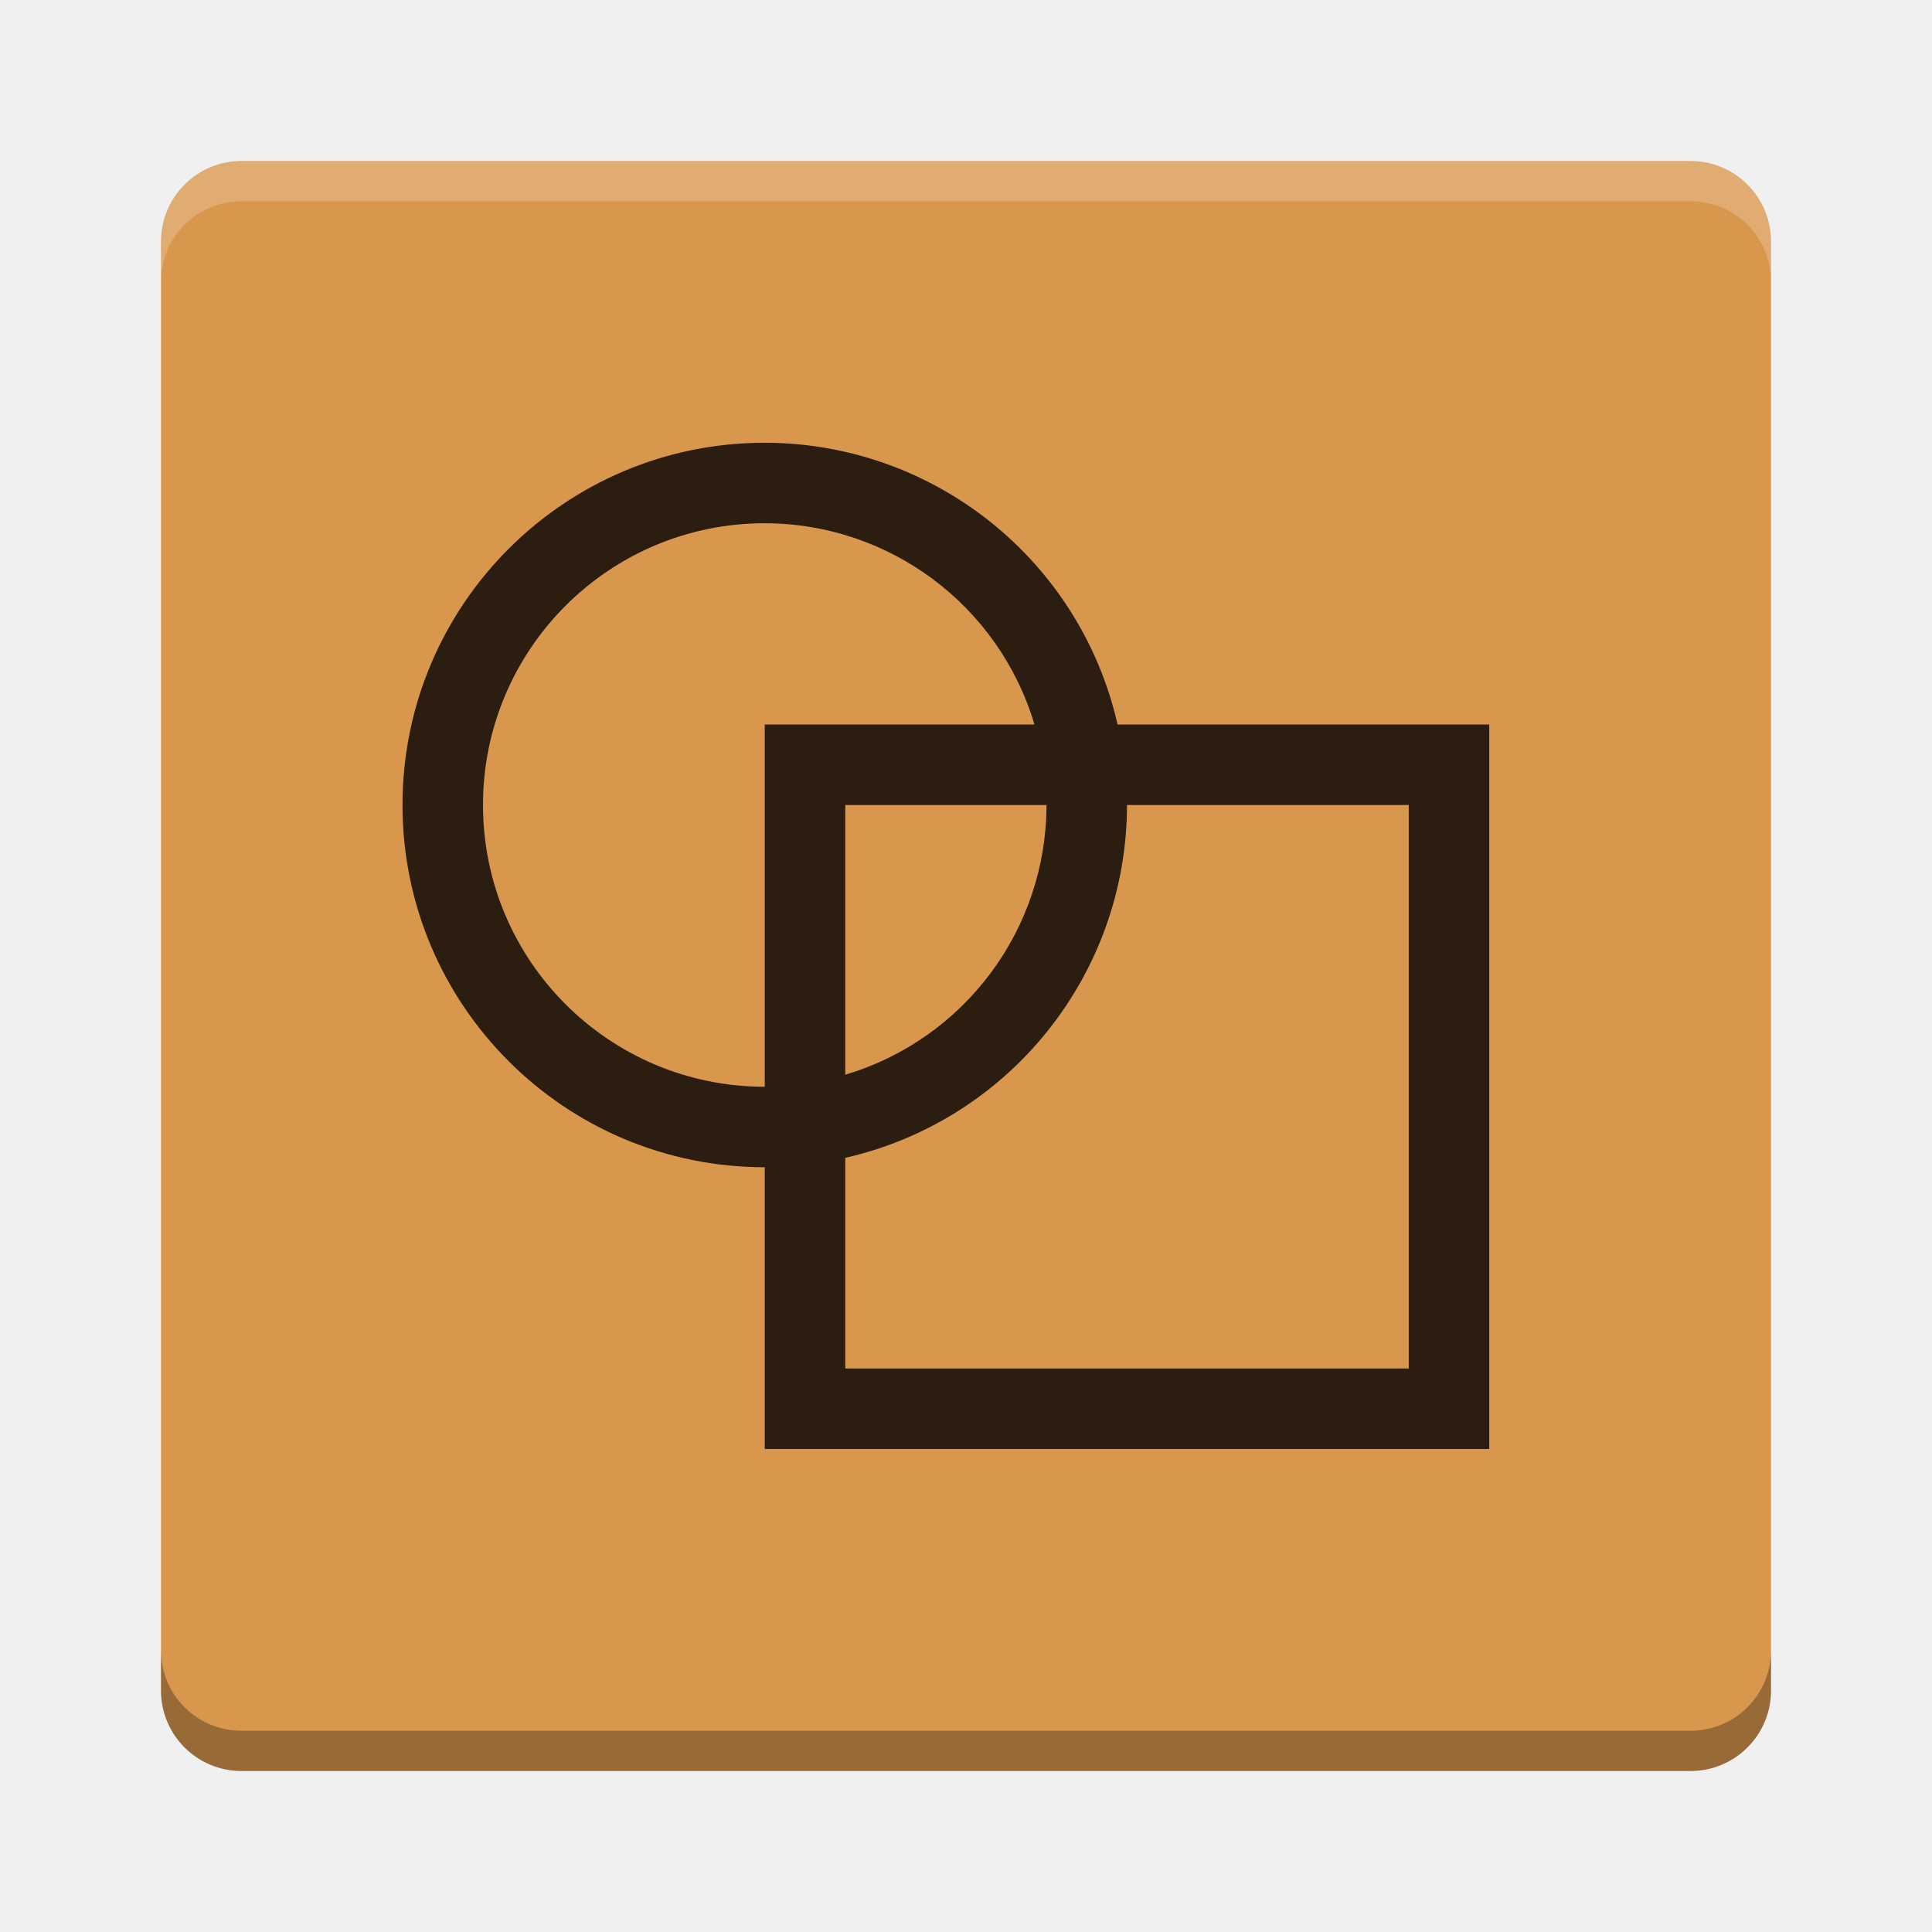
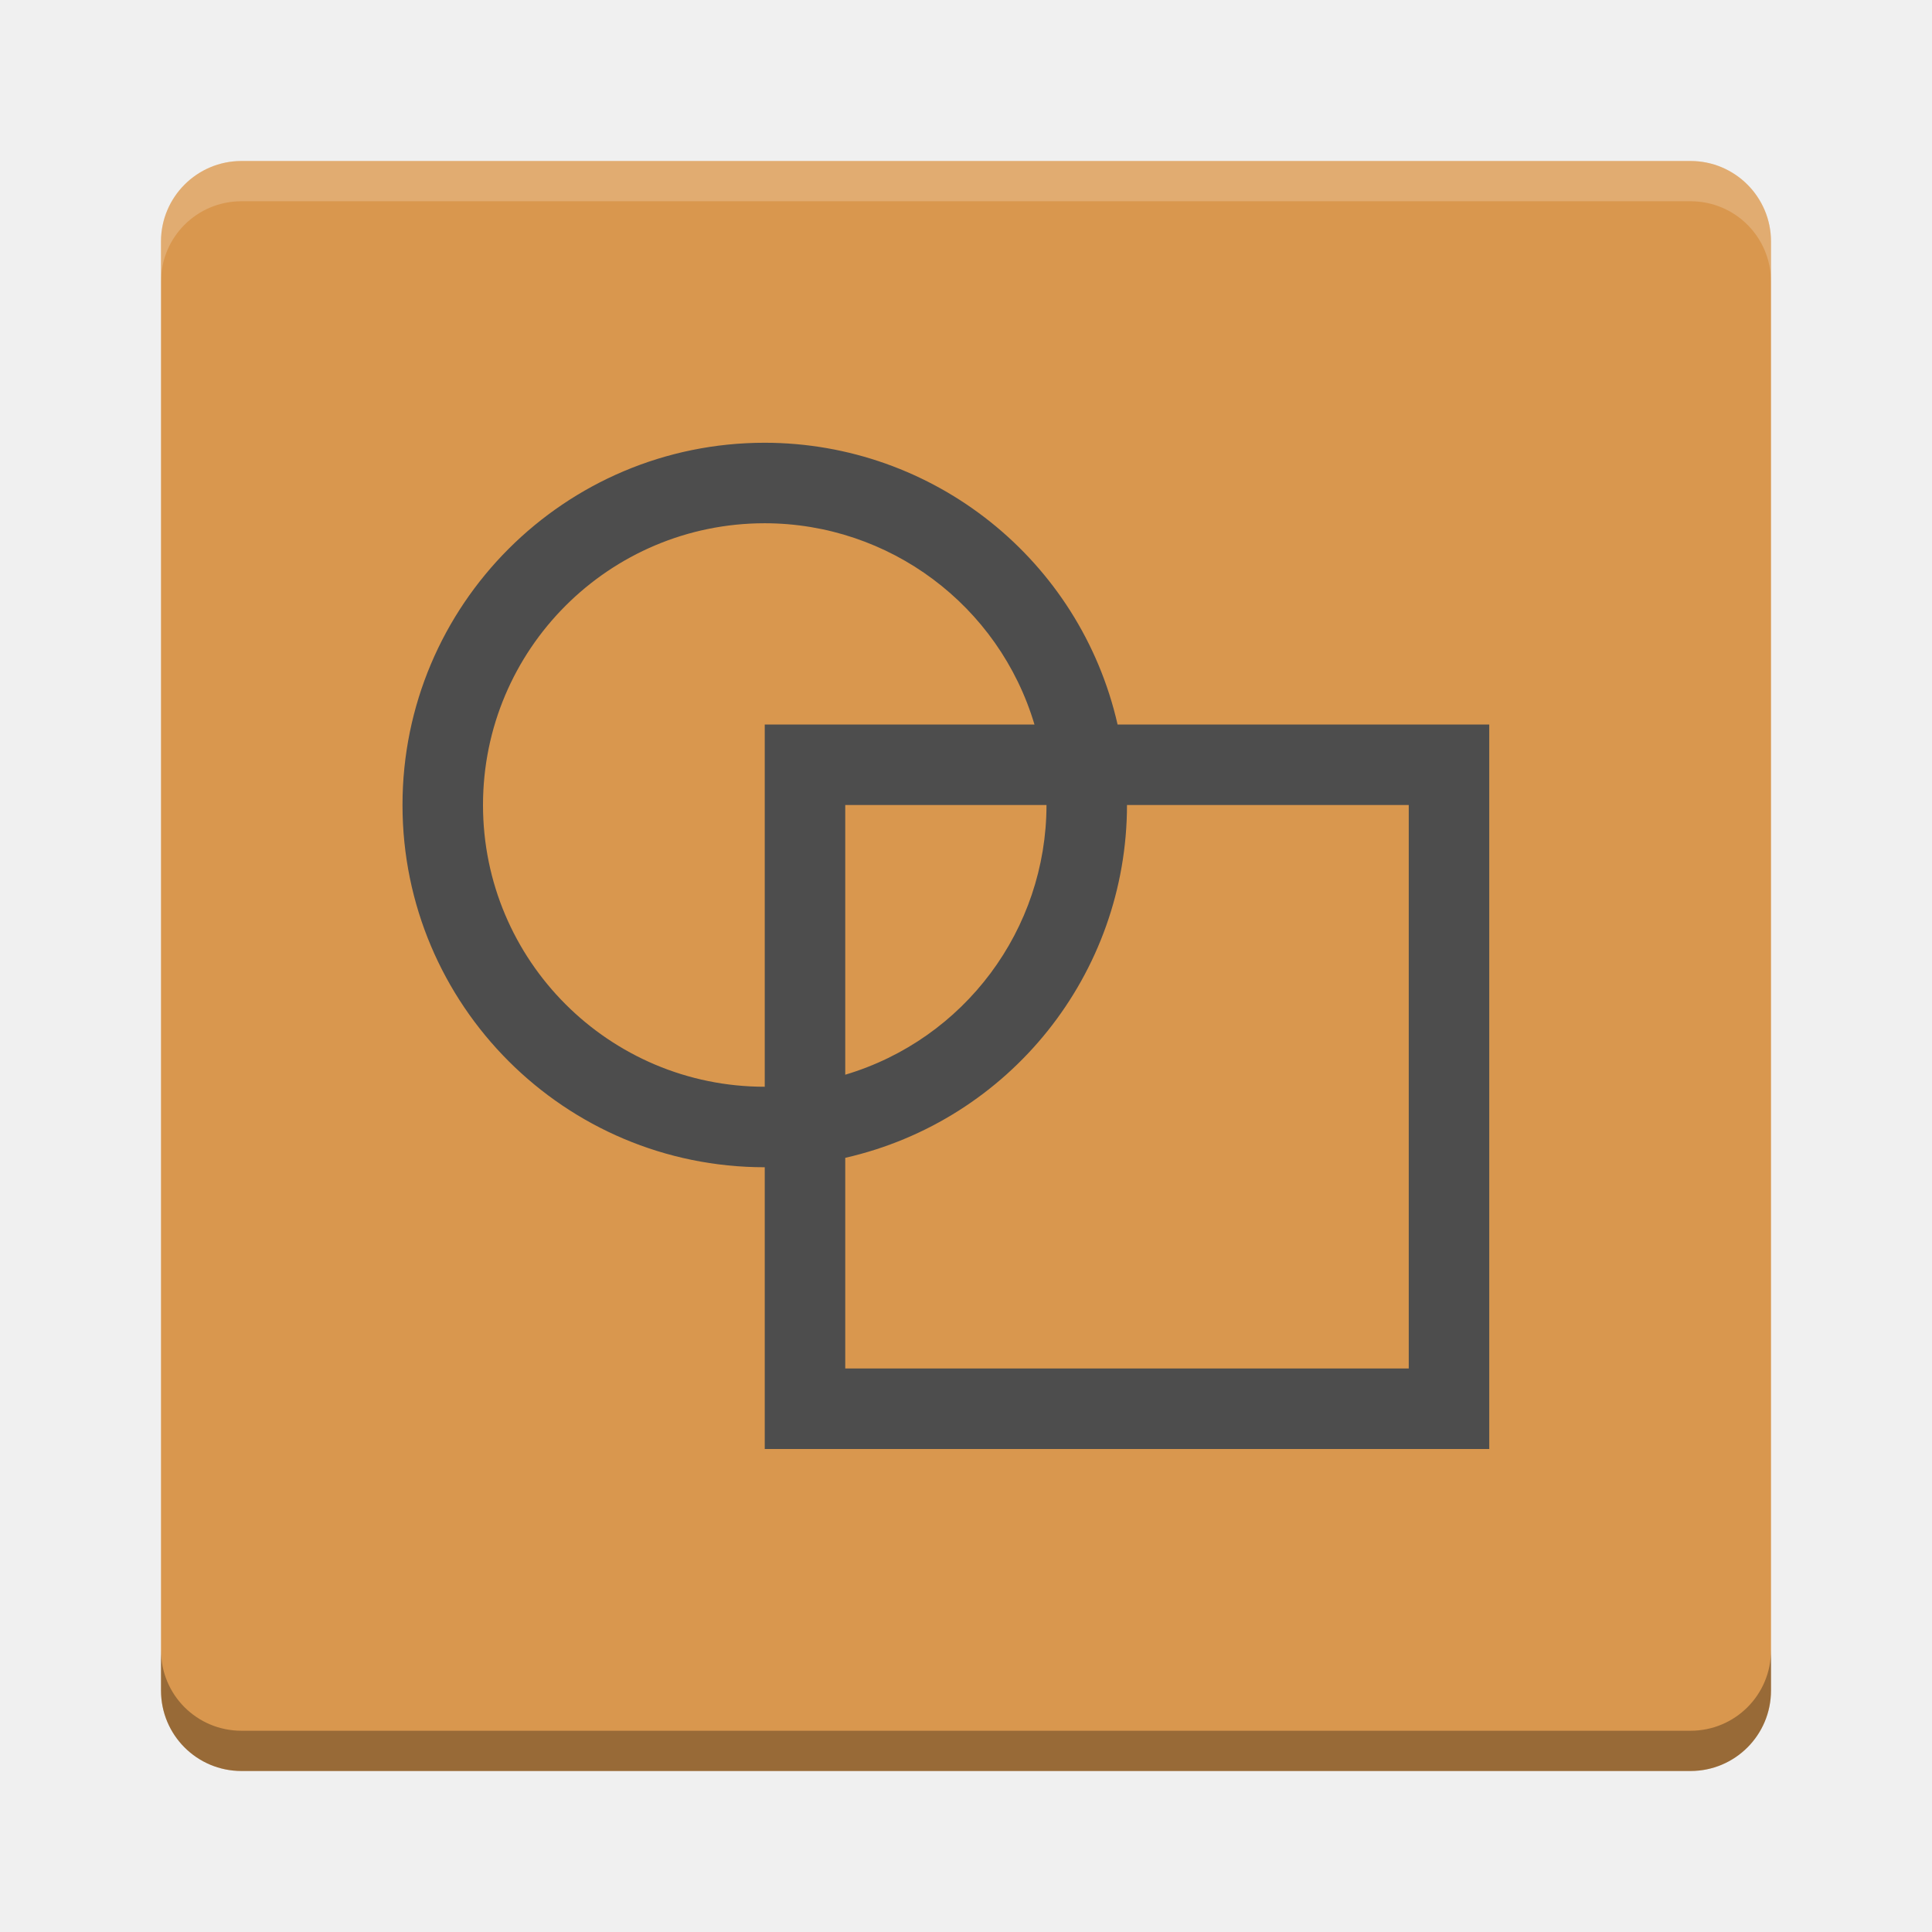
<svg xmlns="http://www.w3.org/2000/svg" id="svg2817" height="48" width="48" version="1.0">
  <defs id="defs221" />
  <text id="text4087-2-6-5" opacity=".8" font-size="12.666px" xml:space="preserve" y="10.813" x="877.226" font-family="'Bitstream Vera Sans'" fill="#000000">
    <tspan id="tspan4089-7-2-9" y="10.813" x="877.226" />
  </text>
  <text id="text4087-2-6-5-5" opacity=".8" font-size="12.666px" xml:space="preserve" y="-29.929" x="901.187" font-family="'Bitstream Vera Sans'" fill="#000000">
    <tspan id="tspan4089-7-2-9-6" y="-29.929" x="901.187" />
  </text>
  <text id="text4087-2-6-5-2" opacity=".8" font-size="12.666px" xml:space="preserve" y="-60.007" x="-569.371" font-family="'Bitstream Vera Sans'" fill="#000000">
    <tspan id="tspan4089-7-2-9-2" y="-60.007" x="-569.371" />
  </text>
  <text id="text4087-2-6-5-59" opacity=".8" font-size="12.666px" xml:space="preserve" y="685.546" x="-2393.057" font-family="'Bitstream Vera Sans'" fill="#000000">
    <tspan id="tspan4089-7-2-9-4" y="685.546" x="-2393.057" />
  </text>
  <text id="text4087-2-6-5-1" opacity=".8" font-size="12.666px" xml:space="preserve" y="-445.328" x="-454.88" font-family="'Bitstream Vera Sans'" fill="#000000">
    <tspan id="tspan4089-7-2-9-7" y="-445.328" x="-454.88" />
  </text>
  <text id="text4087-2-6-5-7" opacity=".8" font-size="12.666px" xml:space="preserve" y="-858.798" x="352.722" font-family="'Bitstream Vera Sans'" fill="#000000">
    <tspan id="tspan4089-7-2-9-1" y="-858.798" x="352.722" />
  </text>
  <text id="text4087-2-6-5-5-3" opacity=".8" font-size="12.666px" xml:space="preserve" y="-899.54" x="376.683" font-family="'Bitstream Vera Sans'" fill="#000000">
    <tspan id="tspan4089-7-2-9-6-5" y="-899.54" x="376.683" />
  </text>
  <text id="text4087-2-6-5-3" opacity=".8" font-size="12.666px" xml:space="preserve" y="-906.75" x="-1114.78" font-family="'Bitstream Vera Sans'" fill="#000000">
    <tspan id="tspan4089-7-2-9-18" y="-906.75" x="-1114.78" />
  </text>
  <text id="text4087-2-6-5-4" opacity=".8" font-size="12.666px" xml:space="preserve" y="-1179.984" x="345.763" font-family="'Bitstream Vera Sans'" fill="#000000">
    <tspan id="tspan4089-7-2-9-9" y="-1179.984" x="345.763" />
  </text>
  <text id="text4087-2-6-5-7-1" opacity=".8" font-size="12.666px" xml:space="preserve" y="-553.293" x="1831.886" font-family="'Bitstream Vera Sans'" fill="#000000">
    <tspan id="tspan4089-7-2-9-1-8" y="-553.293" x="1831.886" />
  </text>
  <text id="text4087-2-6-5-5-5" opacity=".8" font-size="12.666px" xml:space="preserve" y="-594.034" x="1855.847" font-family="'Bitstream Vera Sans'" fill="#000000">
    <tspan id="tspan4089-7-2-9-6-9" y="-594.034" x="1855.847" />
  </text>
  <text id="text4087-2-6-5-75" opacity=".8" font-size="12.666px" xml:space="preserve" y="-601.244" x="364.384" font-family="'Bitstream Vera Sans'" fill="#000000">
    <tspan id="tspan4089-7-2-9-3" y="-601.244" x="364.384" />
  </text>
  <text id="text4087-2-6-5-4-8" opacity=".8" font-size="12.666px" xml:space="preserve" y="-874.478" x="1824.927" font-family="'Bitstream Vera Sans'" fill="#000000">
    <tspan id="tspan4089-7-2-9-9-8" y="-874.478" x="1824.927" />
  </text>
  <text id="text4087-2-6-5-45" opacity=".8" font-size="12.666px" xml:space="preserve" y="-649.336" x="-573.433" font-family="'Bitstream Vera Sans'" fill="#000000">
    <tspan id="tspan4089-7-2-9-75" y="-649.336" x="-573.433" />
  </text>
  <text id="text4087-2-6-5-59-7" opacity=".8" font-size="12.666px" xml:space="preserve" y="96.218" x="-2397.118" font-family="'Bitstream Vera Sans'" fill="#000000">
    <tspan id="tspan4089-7-2-9-4-0" y="96.218" x="-2397.118" />
  </text>
  <text id="text4087-2-6-5-8" opacity=".8" font-size="12.666px" xml:space="preserve" y="189.09" x="-682.363" font-family="'Bitstream Vera Sans'" fill="#000000">
    <tspan id="tspan4089-7-2-9-19" y="189.09" x="-682.363" />
  </text>
  <text id="text4087-2-6-5-7-5" opacity=".8" font-size="12.666px" xml:space="preserve" y="9.908" x="426.662" font-family="'Bitstream Vera Sans'" fill="#000000">
    <tspan id="tspan4089-7-2-9-1-2" y="9.908" x="426.662" />
  </text>
  <text id="text4087-2-6-5-5-0" opacity=".8" font-size="12.666px" xml:space="preserve" y="-30.834" x="450.622" font-family="'Bitstream Vera Sans'" fill="#000000">
    <tspan id="tspan4089-7-2-9-6-2" y="-30.834" x="450.622" />
  </text>
  <text id="text4087-2-6-5-26" opacity=".8" font-size="12.666px" xml:space="preserve" y="-38.044" x="-1040.841" font-family="'Bitstream Vera Sans'" fill="#000000">
    <tspan id="tspan4089-7-2-9-90" y="-38.044" x="-1040.841" />
  </text>
  <text id="text4087-2-6-5-4-3" opacity=".8" font-size="12.666px" xml:space="preserve" y="-311.278" x="419.702" font-family="'Bitstream Vera Sans'" fill="#000000">
    <tspan id="tspan4089-7-2-9-9-5" y="-311.278" x="419.702" />
  </text>
  <text id="text4087-2-6-5-55" opacity=".8" font-size="12.666px" xml:space="preserve" y="-40.758" x="-608.033" font-family="'Bitstream Vera Sans'" fill="#000000">
    <tspan id="tspan4089-7-2-9-32" y="-40.758" x="-608.033" />
  </text>
  <text id="text4087-2-6-5-59-9" opacity=".8" font-size="12.666px" xml:space="preserve" y="704.795" x="-2431.718" font-family="'Bitstream Vera Sans'" fill="#000000">
    <tspan id="tspan4089-7-2-9-4-1" y="704.795" x="-2431.718" />
  </text>
  <text id="text4087-2-6-5-1-8" opacity=".8" font-size="12.666px" xml:space="preserve" y="-902.289" x="-456.939" font-family="'Bitstream Vera Sans'" fill="#000000">
    <tspan id="tspan4089-7-2-9-7-8" y="-902.289" x="-456.939" />
  </text>
  <text id="text4087-2-6-5-7-8" opacity=".8" font-size="12.666px" xml:space="preserve" y="-1315.759" x="350.663" font-family="'Bitstream Vera Sans'" fill="#000000">
    <tspan id="tspan4089-7-2-9-1-9" y="-1315.759" x="350.663" />
  </text>
  <text id="text4087-2-6-5-5-52" opacity=".8" font-size="12.666px" xml:space="preserve" y="-1356.501" x="374.624" font-family="'Bitstream Vera Sans'" fill="#000000">
    <tspan id="tspan4089-7-2-9-6-4" y="-1356.501" x="374.624" />
  </text>
  <text id="text4087-2-6-5-3-4" opacity=".8" font-size="12.666px" xml:space="preserve" y="-1363.71" x="-1116.84" font-family="'Bitstream Vera Sans'" fill="#000000">
    <tspan id="tspan4089-7-2-9-18-3" y="-1363.71" x="-1116.84" />
  </text>
  <text id="text4087-2-6-5-4-7" opacity=".8" font-size="12.666px" xml:space="preserve" y="-1636.945" x="343.703" font-family="'Bitstream Vera Sans'" fill="#000000">
    <tspan id="tspan4089-7-2-9-9-54" y="-1636.945" x="343.703" />
  </text>
  <text id="text4087-2-6-5-7-1-2" opacity=".8" font-size="12.666px" xml:space="preserve" y="-1010.253" x="1829.826" font-family="'Bitstream Vera Sans'" fill="#000000">
    <tspan id="tspan4089-7-2-9-1-8-0" y="-1010.253" x="1829.826" />
  </text>
  <text id="text4087-2-6-5-5-5-6" opacity=".8" font-size="12.666px" xml:space="preserve" y="-1050.995" x="1853.787" font-family="'Bitstream Vera Sans'" fill="#000000">
    <tspan id="tspan4089-7-2-9-6-9-8" y="-1050.995" x="1853.787" />
  </text>
  <text id="text4087-2-6-5-75-4" opacity=".8" font-size="12.666px" xml:space="preserve" y="-1058.205" x="362.324" font-family="'Bitstream Vera Sans'" fill="#000000">
    <tspan id="tspan4089-7-2-9-3-9" y="-1058.205" x="362.324" />
  </text>
  <text id="text4087-2-6-5-4-8-1" opacity=".8" font-size="12.666px" xml:space="preserve" y="-1331.439" x="1822.867" font-family="'Bitstream Vera Sans'" fill="#000000">
    <tspan id="tspan4089-7-2-9-9-8-8" y="-1331.439" x="1822.867" />
  </text>
  <text id="text4087-2-6-5-45-0" opacity=".8" font-size="12.666px" xml:space="preserve" y="-1106.296" x="-575.492" font-family="'Bitstream Vera Sans'" fill="#000000">
    <tspan id="tspan4089-7-2-9-75-2" y="-1106.296" x="-575.492" />
  </text>
  <text id="text4087-2-6-5-59-5" opacity=".8" font-size="12.666px" xml:space="preserve" y="-360.743" x="-2399.178" font-family="'Bitstream Vera Sans'" fill="#000000">
    <tspan id="tspan4089-7-2-9-4-00" y="-360.743" x="-2399.178" />
  </text>
  <text id="text4087-2-6-5-264" opacity=".8" font-size="12.666px" xml:space="preserve" y="-267.87" x="-684.422" font-family="'Bitstream Vera Sans'" fill="#000000">
    <tspan id="tspan4089-7-2-9-8" y="-267.87" x="-684.422" />
  </text>
  <text id="text4087-2-6-5-42" opacity=".8" font-size="12.666px" xml:space="preserve" y="-26.956" x="155.592" font-family="'Bitstream Vera Sans'" fill="#000000">
    <tspan id="tspan4089-7-2-9-93" y="-26.956" x="155.592" />
  </text>
  <text id="text4087-2-6-5-5-05" opacity=".8" font-size="12.666px" xml:space="preserve" y="-67.698" x="179.553" font-family="'Bitstream Vera Sans'" fill="#000000">
    <tspan id="tspan4089-7-2-9-6-49" y="-67.698" x="179.553" />
  </text>
  <text id="text4087-2-6-5-1-4" opacity=".8" font-size="12.666px" xml:space="preserve" y="-261.727" x="-1090.263" font-family="'Bitstream Vera Sans'" fill="#000000">
    <tspan id="tspan4089-7-2-9-7-7" y="-261.727" x="-1090.263" />
  </text>
  <text id="text4087-2-6-5-7-56" opacity=".8" font-size="12.666px" xml:space="preserve" y="-675.197" x="-282.661" font-family="'Bitstream Vera Sans'" fill="#000000">
    <tspan id="tspan4089-7-2-9-1-1" y="-675.197" x="-282.661" />
  </text>
  <text id="text4087-2-6-5-5-8" opacity=".8" font-size="12.666px" xml:space="preserve" y="-715.938" x="-258.7" font-family="'Bitstream Vera Sans'" fill="#000000">
    <tspan id="tspan4089-7-2-9-6-7" y="-715.938" x="-258.7" />
  </text>
  <text id="text4087-2-6-5-3-42" opacity=".8" font-size="12.666px" xml:space="preserve" y="-723.148" x="-1750.164" font-family="'Bitstream Vera Sans'" fill="#000000">
    <tspan id="tspan4089-7-2-9-18-39" y="-723.148" x="-1750.164" />
  </text>
  <text id="text4087-2-6-5-4-4" opacity=".8" font-size="12.666px" xml:space="preserve" y="-996.383" x="-289.621" font-family="'Bitstream Vera Sans'" fill="#000000">
    <tspan id="tspan4089-7-2-9-9-3" y="-996.383" x="-289.621" />
  </text>
  <text id="text4087-2-6-5-7-1-0" opacity=".8" font-size="12.666px" xml:space="preserve" y="-369.691" x="1196.503" font-family="'Bitstream Vera Sans'" fill="#000000">
    <tspan id="tspan4089-7-2-9-1-8-5" y="-369.691" x="1196.503" />
  </text>
  <text id="text4087-2-6-5-5-5-5" opacity=".8" font-size="12.666px" xml:space="preserve" y="-410.433" x="1220.463" font-family="'Bitstream Vera Sans'" fill="#000000">
    <tspan id="tspan4089-7-2-9-6-9-2" y="-410.433" x="1220.463" />
  </text>
  <text id="text4087-2-6-5-75-9" opacity=".8" font-size="12.666px" xml:space="preserve" y="-417.643" x="-271" font-family="'Bitstream Vera Sans'" fill="#000000">
    <tspan id="tspan4089-7-2-9-3-1" y="-417.643" x="-271" />
  </text>
  <text id="text4087-2-6-5-4-8-18" opacity=".8" font-size="12.666px" xml:space="preserve" y="-690.877" x="1189.543" font-family="'Bitstream Vera Sans'" fill="#000000">
    <tspan id="tspan4089-7-2-9-9-8-4" y="-690.877" x="1189.543" />
  </text>
  <text id="text4087-2-6-5-45-3" opacity=".8" font-size="12.666px" xml:space="preserve" y="-465.734" x="-1208.816" font-family="'Bitstream Vera Sans'" fill="#000000">
    <tspan id="tspan4089-7-2-9-75-7" y="-465.734" x="-1208.816" />
  </text>
  <text id="text4087-2-6-5-59-8" opacity=".8" font-size="12.666px" xml:space="preserve" y="279.819" x="-3032.502" font-family="'Bitstream Vera Sans'" fill="#000000">
    <tspan id="tspan4089-7-2-9-4-2" y="279.819" x="-3032.502" />
  </text>
  <g id="layer4-0" transform="matrix(.90475 0 0 .90475 -716.75 -676.29)">
    <text id="text4087-2-6-5-20" opacity=".8" font-size="14px" xml:space="preserve" y="1159.415" x="-664.274" font-family="'Bitstream Vera Sans'" fill="#000000">
      <tspan id="tspan4089-7-2-9-82" y="1159.415" x="-664.274" />
    </text>
  </g>
  <text id="text4087-2-6-5-9" opacity=".8" font-size="12.666px" xml:space="preserve" y="18.051" x="877.226" font-family="'Bitstream Vera Sans'" fill="#000000">
    <tspan id="tspan4089-7-2-9-43" y="18.051" x="877.226" />
  </text>
  <text id="text4087-2-6-5-5-51" opacity=".8" font-size="12.666px" xml:space="preserve" y="-22.691" x="901.187" font-family="'Bitstream Vera Sans'" fill="#000000">
    <tspan id="tspan4089-7-2-9-6-74" y="-22.691" x="901.187" />
  </text>
  <text id="text4087-2-6-5-2-3" opacity=".8" font-size="12.666px" xml:space="preserve" y="-52.769" x="-569.371" font-family="'Bitstream Vera Sans'" fill="#000000">
    <tspan id="tspan4089-7-2-9-2-1" y="-52.769" x="-569.371" />
  </text>
  <text id="text4087-2-6-5-59-4" opacity=".8" font-size="12.666px" xml:space="preserve" y="692.784" x="-2393.057" font-family="'Bitstream Vera Sans'" fill="#000000">
    <tspan id="tspan4089-7-2-9-4-6" y="692.784" x="-2393.057" />
  </text>
  <text id="text4087-2-6-5-1-9" opacity=".8" font-size="12.666px" xml:space="preserve" y="-438.09" x="-454.88" font-family="'Bitstream Vera Sans'" fill="#000000">
    <tspan id="tspan4089-7-2-9-7-4" y="-438.09" x="-454.88" />
  </text>
  <text id="text4087-2-6-5-7-2" opacity=".8" font-size="12.666px" xml:space="preserve" y="-851.56" x="352.722" font-family="'Bitstream Vera Sans'" fill="#000000">
    <tspan id="tspan4089-7-2-9-1-26" y="-851.56" x="352.722" />
  </text>
  <text id="text4087-2-6-5-5-3-4" opacity=".8" font-size="12.666px" xml:space="preserve" y="-892.302" x="376.683" font-family="'Bitstream Vera Sans'" fill="#000000">
    <tspan id="tspan4089-7-2-9-6-5-1" y="-892.302" x="376.683" />
  </text>
  <text id="text4087-2-6-5-3-2" opacity=".8" font-size="12.666px" xml:space="preserve" y="-899.512" x="-1114.78" font-family="'Bitstream Vera Sans'" fill="#000000">
    <tspan id="tspan4089-7-2-9-18-8" y="-899.512" x="-1114.78" />
  </text>
  <text id="text4087-2-6-5-4-89" opacity=".8" font-size="12.666px" xml:space="preserve" y="-1172.746" x="345.763" font-family="'Bitstream Vera Sans'" fill="#000000">
    <tspan id="tspan4089-7-2-9-9-2" y="-1172.746" x="345.763" />
  </text>
  <text id="text4087-2-6-5-7-1-8" opacity=".8" font-size="12.666px" xml:space="preserve" y="-546.055" x="1831.886" font-family="'Bitstream Vera Sans'" fill="#000000">
    <tspan id="tspan4089-7-2-9-1-8-8" y="-546.055" x="1831.886" />
  </text>
  <text id="text4087-2-6-5-5-5-8" opacity=".8" font-size="12.666px" xml:space="preserve" y="-586.797" x="1855.847" font-family="'Bitstream Vera Sans'" fill="#000000">
    <tspan id="tspan4089-7-2-9-6-9-6" y="-586.797" x="1855.847" />
  </text>
  <text id="text4087-2-6-5-75-8" opacity=".8" font-size="12.666px" xml:space="preserve" y="-594.006" x="364.384" font-family="'Bitstream Vera Sans'" fill="#000000">
    <tspan id="tspan4089-7-2-9-3-3" y="-594.006" x="364.384" />
  </text>
  <text id="text4087-2-6-5-4-8-8" opacity=".8" font-size="12.666px" xml:space="preserve" y="-867.24" x="1824.927" font-family="'Bitstream Vera Sans'" fill="#000000">
    <tspan id="tspan4089-7-2-9-9-8-3" y="-867.24" x="1824.927" />
  </text>
  <text id="text4087-2-6-5-45-33" opacity=".8" font-size="12.666px" xml:space="preserve" y="-642.098" x="-573.433" font-family="'Bitstream Vera Sans'" fill="#000000">
    <tspan id="tspan4089-7-2-9-75-8" y="-642.098" x="-573.433" />
  </text>
  <text id="text4087-2-6-5-59-7-0" opacity=".8" font-size="12.666px" xml:space="preserve" y="103.456" x="-2397.118" font-family="'Bitstream Vera Sans'" fill="#000000">
    <tspan id="tspan4089-7-2-9-4-0-4" y="103.456" x="-2397.118" />
  </text>
  <text id="text4087-2-6-5-8-7" opacity=".8" font-size="12.666px" xml:space="preserve" y="196.328" x="-682.363" font-family="'Bitstream Vera Sans'" fill="#000000">
    <tspan id="tspan4089-7-2-9-19-6" y="196.328" x="-682.363" />
  </text>
  <text id="text4087-2-6-5-7-5-8" opacity=".8" font-size="12.666px" xml:space="preserve" y="17.146" x="426.662" font-family="'Bitstream Vera Sans'" fill="#000000">
    <tspan id="tspan4089-7-2-9-1-2-9" y="17.146" x="426.662" />
  </text>
  <text id="text4087-2-6-5-5-0-0" opacity=".8" font-size="12.666px" xml:space="preserve" y="-23.596" x="450.622" font-family="'Bitstream Vera Sans'" fill="#000000">
    <tspan id="tspan4089-7-2-9-6-2-6" y="-23.596" x="450.622" />
  </text>
  <text id="text4087-2-6-5-26-8" opacity=".8" font-size="12.666px" xml:space="preserve" y="-30.806" x="-1040.841" font-family="'Bitstream Vera Sans'" fill="#000000">
    <tspan id="tspan4089-7-2-9-90-7" y="-30.806" x="-1040.841" />
  </text>
  <text id="text4087-2-6-5-4-3-9" opacity=".8" font-size="12.666px" xml:space="preserve" y="-304.04" x="419.702" font-family="'Bitstream Vera Sans'" fill="#000000">
    <tspan id="tspan4089-7-2-9-9-5-0" y="-304.04" x="419.702" />
  </text>
  <text id="text4087-2-6-5-55-3" opacity=".8" font-size="12.666px" xml:space="preserve" y="-33.52" x="-608.033" font-family="'Bitstream Vera Sans'" fill="#000000">
    <tspan id="tspan4089-7-2-9-32-3" y="-33.52" x="-608.033" />
  </text>
  <text id="text4087-2-6-5-59-9-3" opacity=".8" font-size="12.666px" xml:space="preserve" y="712.033" x="-2431.718" font-family="'Bitstream Vera Sans'" fill="#000000">
    <tspan id="tspan4089-7-2-9-4-1-7" y="712.033" x="-2431.718" />
  </text>
  <text id="text4087-2-6-5-1-8-3" opacity=".8" font-size="12.666px" xml:space="preserve" y="-895.051" x="-456.939" font-family="'Bitstream Vera Sans'" fill="#000000">
    <tspan id="tspan4089-7-2-9-7-8-2" y="-895.051" x="-456.939" />
  </text>
  <text id="text4087-2-6-5-7-8-6" opacity=".8" font-size="12.666px" xml:space="preserve" y="-1308.521" x="350.663" font-family="'Bitstream Vera Sans'" fill="#000000">
    <tspan id="tspan4089-7-2-9-1-9-5" y="-1308.521" x="350.663" />
  </text>
  <text id="text4087-2-6-5-5-52-2" opacity=".8" font-size="12.666px" xml:space="preserve" y="-1349.263" x="374.624" font-family="'Bitstream Vera Sans'" fill="#000000">
    <tspan id="tspan4089-7-2-9-6-4-6" y="-1349.263" x="374.624" />
  </text>
  <text id="text4087-2-6-5-3-4-5" opacity=".8" font-size="12.666px" xml:space="preserve" y="-1356.472" x="-1116.84" font-family="'Bitstream Vera Sans'" fill="#000000">
    <tspan id="tspan4089-7-2-9-18-3-8" y="-1356.472" x="-1116.84" />
  </text>
  <text id="text4087-2-6-5-4-7-7" opacity=".8" font-size="12.666px" xml:space="preserve" y="-1629.707" x="343.703" font-family="'Bitstream Vera Sans'" fill="#000000">
    <tspan id="tspan4089-7-2-9-9-54-9" y="-1629.707" x="343.703" />
  </text>
  <text id="text4087-2-6-5-7-1-2-6" opacity=".8" font-size="12.666px" xml:space="preserve" y="-1003.015" x="1829.826" font-family="'Bitstream Vera Sans'" fill="#000000">
    <tspan id="tspan4089-7-2-9-1-8-0-0" y="-1003.015" x="1829.826" />
  </text>
  <text id="text4087-2-6-5-5-5-6-4" opacity=".8" font-size="12.666px" xml:space="preserve" y="-1043.757" x="1853.787" font-family="'Bitstream Vera Sans'" fill="#000000">
    <tspan id="tspan4089-7-2-9-6-9-8-1" y="-1043.757" x="1853.787" />
  </text>
  <text id="text4087-2-6-5-75-4-0" opacity=".8" font-size="12.666px" xml:space="preserve" y="-1050.967" x="362.324" font-family="'Bitstream Vera Sans'" fill="#000000">
    <tspan id="tspan4089-7-2-9-3-9-4" y="-1050.967" x="362.324" />
  </text>
  <text id="text4087-2-6-5-4-8-1-8" opacity=".8" font-size="12.666px" xml:space="preserve" y="-1324.201" x="1822.867" font-family="'Bitstream Vera Sans'" fill="#000000">
    <tspan id="tspan4089-7-2-9-9-8-8-7" y="-1324.201" x="1822.867" />
  </text>
  <text id="text4087-2-6-5-45-0-0" opacity=".8" font-size="12.666px" xml:space="preserve" y="-1099.058" x="-575.492" font-family="'Bitstream Vera Sans'" fill="#000000">
    <tspan id="tspan4089-7-2-9-75-2-8" y="-1099.058" x="-575.492" />
  </text>
  <text id="text4087-2-6-5-59-5-6" opacity=".8" font-size="12.666px" xml:space="preserve" y="-353.505" x="-2399.178" font-family="'Bitstream Vera Sans'" fill="#000000">
    <tspan id="tspan4089-7-2-9-4-00-2" y="-353.505" x="-2399.178" />
  </text>
  <text id="text4087-2-6-5-264-4" opacity=".8" font-size="12.666px" xml:space="preserve" y="-260.632" x="-684.422" font-family="'Bitstream Vera Sans'" fill="#000000">
    <tspan id="tspan4089-7-2-9-8-7" y="-260.632" x="-684.422" />
  </text>
  <text id="text4087-2-6-5-42-9" opacity=".8" font-size="12.666px" xml:space="preserve" y="-19.718" x="155.592" font-family="'Bitstream Vera Sans'" fill="#000000">
    <tspan id="tspan4089-7-2-9-93-3" y="-19.718" x="155.592" />
  </text>
  <text id="text4087-2-6-5-5-05-9" opacity=".8" font-size="12.666px" xml:space="preserve" y="-60.46" x="179.553" font-family="'Bitstream Vera Sans'" fill="#000000">
    <tspan id="tspan4089-7-2-9-6-49-2" y="-60.46" x="179.553" />
  </text>
  <text id="text4087-2-6-5-1-4-8" opacity=".8" font-size="12.666px" xml:space="preserve" y="-254.489" x="-1090.263" font-family="'Bitstream Vera Sans'" fill="#000000">
    <tspan id="tspan4089-7-2-9-7-7-3" y="-254.489" x="-1090.263" />
  </text>
  <text id="text4087-2-6-5-7-56-0" opacity=".8" font-size="12.666px" xml:space="preserve" y="-667.959" x="-282.661" font-family="'Bitstream Vera Sans'" fill="#000000">
    <tspan id="tspan4089-7-2-9-1-1-1" y="-667.959" x="-282.661" />
  </text>
  <text id="text4087-2-6-5-5-8-7" opacity=".8" font-size="12.666px" xml:space="preserve" y="-708.701" x="-258.7" font-family="'Bitstream Vera Sans'" fill="#000000">
    <tspan id="tspan4089-7-2-9-6-7-8" y="-708.701" x="-258.7" />
  </text>
  <text id="text4087-2-6-5-3-42-9" opacity=".8" font-size="12.666px" xml:space="preserve" y="-715.91" x="-1750.164" font-family="'Bitstream Vera Sans'" fill="#000000">
    <tspan id="tspan4089-7-2-9-18-39-1" y="-715.91" x="-1750.164" />
  </text>
  <text id="text4087-2-6-5-4-4-5" opacity=".8" font-size="12.666px" xml:space="preserve" y="-989.144" x="-289.621" font-family="'Bitstream Vera Sans'" fill="#000000">
    <tspan id="tspan4089-7-2-9-9-3-4" y="-989.144" x="-289.621" />
  </text>
  <text id="text4087-2-6-5-7-1-0-9" opacity=".8" font-size="12.666px" xml:space="preserve" y="-362.453" x="1196.503" font-family="'Bitstream Vera Sans'" fill="#000000">
    <tspan id="tspan4089-7-2-9-1-8-5-2" y="-362.453" x="1196.503" />
  </text>
  <text id="text4087-2-6-5-5-5-5-5" opacity=".8" font-size="12.666px" xml:space="preserve" y="-403.195" x="1220.463" font-family="'Bitstream Vera Sans'" fill="#000000">
    <tspan id="tspan4089-7-2-9-6-9-2-7" y="-403.195" x="1220.463" />
  </text>
  <text id="text4087-2-6-5-75-9-4" opacity=".8" font-size="12.666px" xml:space="preserve" y="-410.405" x="-271" font-family="'Bitstream Vera Sans'" fill="#000000">
    <tspan id="tspan4089-7-2-9-3-1-9" y="-410.405" x="-271" />
  </text>
  <text id="text4087-2-6-5-4-8-18-9" opacity=".8" font-size="12.666px" xml:space="preserve" y="-683.639" x="1189.543" font-family="'Bitstream Vera Sans'" fill="#000000">
    <tspan id="tspan4089-7-2-9-9-8-4-4" y="-683.639" x="1189.543" />
  </text>
  <text id="text4087-2-6-5-45-3-5" opacity=".8" font-size="12.666px" xml:space="preserve" y="-458.496" x="-1208.816" font-family="'Bitstream Vera Sans'" fill="#000000">
    <tspan id="tspan4089-7-2-9-75-7-9" y="-458.496" x="-1208.816" />
  </text>
  <text id="text4087-2-6-5-59-8-3" opacity=".8" font-size="12.666px" xml:space="preserve" y="287.057" x="-3032.502" font-family="'Bitstream Vera Sans'" fill="#000000">
    <tspan id="tspan4089-7-2-9-4-2-5" y="287.057" x="-3032.502" />
  </text>
  <g id="layer4-0-7" transform="matrix(.90475 0 0 .90475 -716.75 -669.05)">
    <text id="text4087-2-6-5-20-0" opacity=".8" font-size="14px" xml:space="preserve" y="1159.415" x="-664.274" font-family="'Bitstream Vera Sans'" fill="#000000">
      <tspan id="tspan4089-7-2-9-82-8" y="1159.415" x="-664.274" />
    </text>
  </g>
  <text id="text7276" font-size="12.666px" xml:space="preserve" y="-361.225" x="435.904" font-family="'Droid Sans'" fill="#000000">
    <tspan id="tspan7278" y="-361.225" x="435.904" />
    <tspan id="tspan7280" y="-345.392" x="435.904" />
  </text>
  <text id="text4087-2-6-5-51" opacity=".8" font-size="12.666px" xml:space="preserve" y="-843.27" x="901.088" font-family="'Bitstream Vera Sans'" fill="#000000">
    <tspan id="tspan4089-7-2-9-97" y="-843.27" x="901.088" />
  </text>
  <text id="text4087-2-6-5-59-2" opacity=".8" font-size="12.666px" xml:space="preserve" y="-97.717" x="-922.598" font-family="'Bitstream Vera Sans'" fill="#000000">
    <tspan id="tspan4089-7-2-9-4-4" y="-97.717" x="-922.598" />
  </text>
  <text id="text4087-2-6-5-7-7" opacity=".8" font-size="12.666px" xml:space="preserve" y="-1128.266" x="1628.168" font-family="'Bitstream Vera Sans'" fill="#000000">
    <tspan id="tspan4089-7-2-9-1-6" y="-1128.266" x="1628.168" />
  </text>
  <text id="text4087-2-6-5-5-6" opacity=".8" font-size="12.666px" xml:space="preserve" y="-1169.008" x="1652.129" font-family="'Bitstream Vera Sans'" fill="#000000">
    <tspan id="tspan4089-7-2-9-6-53" y="-1169.008" x="1652.129" />
  </text>
  <text id="text4087-2-6-5-54" opacity=".8" font-size="12.666px" xml:space="preserve" y="-1176.217" x="160.665" font-family="'Bitstream Vera Sans'" fill="#000000">
    <tspan id="tspan4089-7-2-9-0" y="-1176.217" x="160.665" />
  </text>
  <text id="text4087-2-6-5-4-1" opacity=".8" font-size="12.666px" xml:space="preserve" y="-1449.452" x="1621.208" font-family="'Bitstream Vera Sans'" fill="#000000">
    <tspan id="tspan4089-7-2-9-9-28" y="-1449.452" x="1621.208" />
  </text>
  <rect style="fill:#d9974e;fill-opacity:1" x="-44" y="-44" width="40" height="40" ry="2" rx="2" transform="matrix(0,-1,-1,0,0,0)" id="rect4203-1" />
  <path style="opacity:0.2;fill:#ffffff" d="M 6,4 C 4.892,4 4,4.892 4,6 L 4,7 C 4,5.892 4.892,5 6,5 l 36,0 c 1.108,0 2,0.892 2,2 L 44,6 C 44,4.892 43.108,4 42,4 L 6,4 Z" id="rect4592" />
  <path style="opacity:0.3" d="M 6,44 C 4.892,44 4,43.108 4,42 l 0,-1 c 0,1.108 0.892,2 2,2 l 36,0 c 1.108,0 2,-0.892 2,-2 l 0,1 c 0,1.108 -0.892,2 -2,2 L 6,44 Z" id="path4597" />
-   <path style="opacity:0.8;fill:#000000;fill-opacity:1;stroke:none;stroke-width:2;stroke-linecap:round;stroke-linejoin:round;stroke-miterlimit:4;stroke-dasharray:none;stroke-opacity:1" d="m 19,11 a 9,9 0 0 0 -9,9 9,9 0 0 0 9,9 l 0,7 18,0 0,-18 -9.234,0 A 9,9 0 0 0 19,11 Z m 0,2 a 7,7 0 0 1 6.701,5 L 19,18 l 0,9 a 7,7 0 0 1 -7,-7 7,7 0 0 1 7,-7 z m 2,7 5,0 a 7,7 0 0 1 -5,6.701 L 21,20 Z m 7,0 7,0 0,14 -14,0 0,-5.234 A 9,9 0 0 0 28,20 Z" id="path4354" />
+   <path style="opacity:1;fill:#4d4d4d;fill-opacity:1;stroke:none;stroke-width:2;stroke-linecap:round;stroke-linejoin:round;stroke-miterlimit:4;stroke-dasharray:none;stroke-opacity:1" d="m 19,11 a 9,9 0 0 0 -9,9 9,9 0 0 0 9,9 l 0,7 18,0 0,-18 -9.234,0 A 9,9 0 0 0 19,11 Z m 0,2 a 7,7 0 0 1 6.701,5 L 19,18 l 0,9 a 7,7 0 0 1 -7,-7 7,7 0 0 1 7,-7 z m 2,7 5,0 a 7,7 0 0 1 -5,6.701 L 21,20 Z m 7,0 7,0 0,14 -14,0 0,-5.234 A 9,9 0 0 0 28,20 Z" id="path4354" />
</svg>
